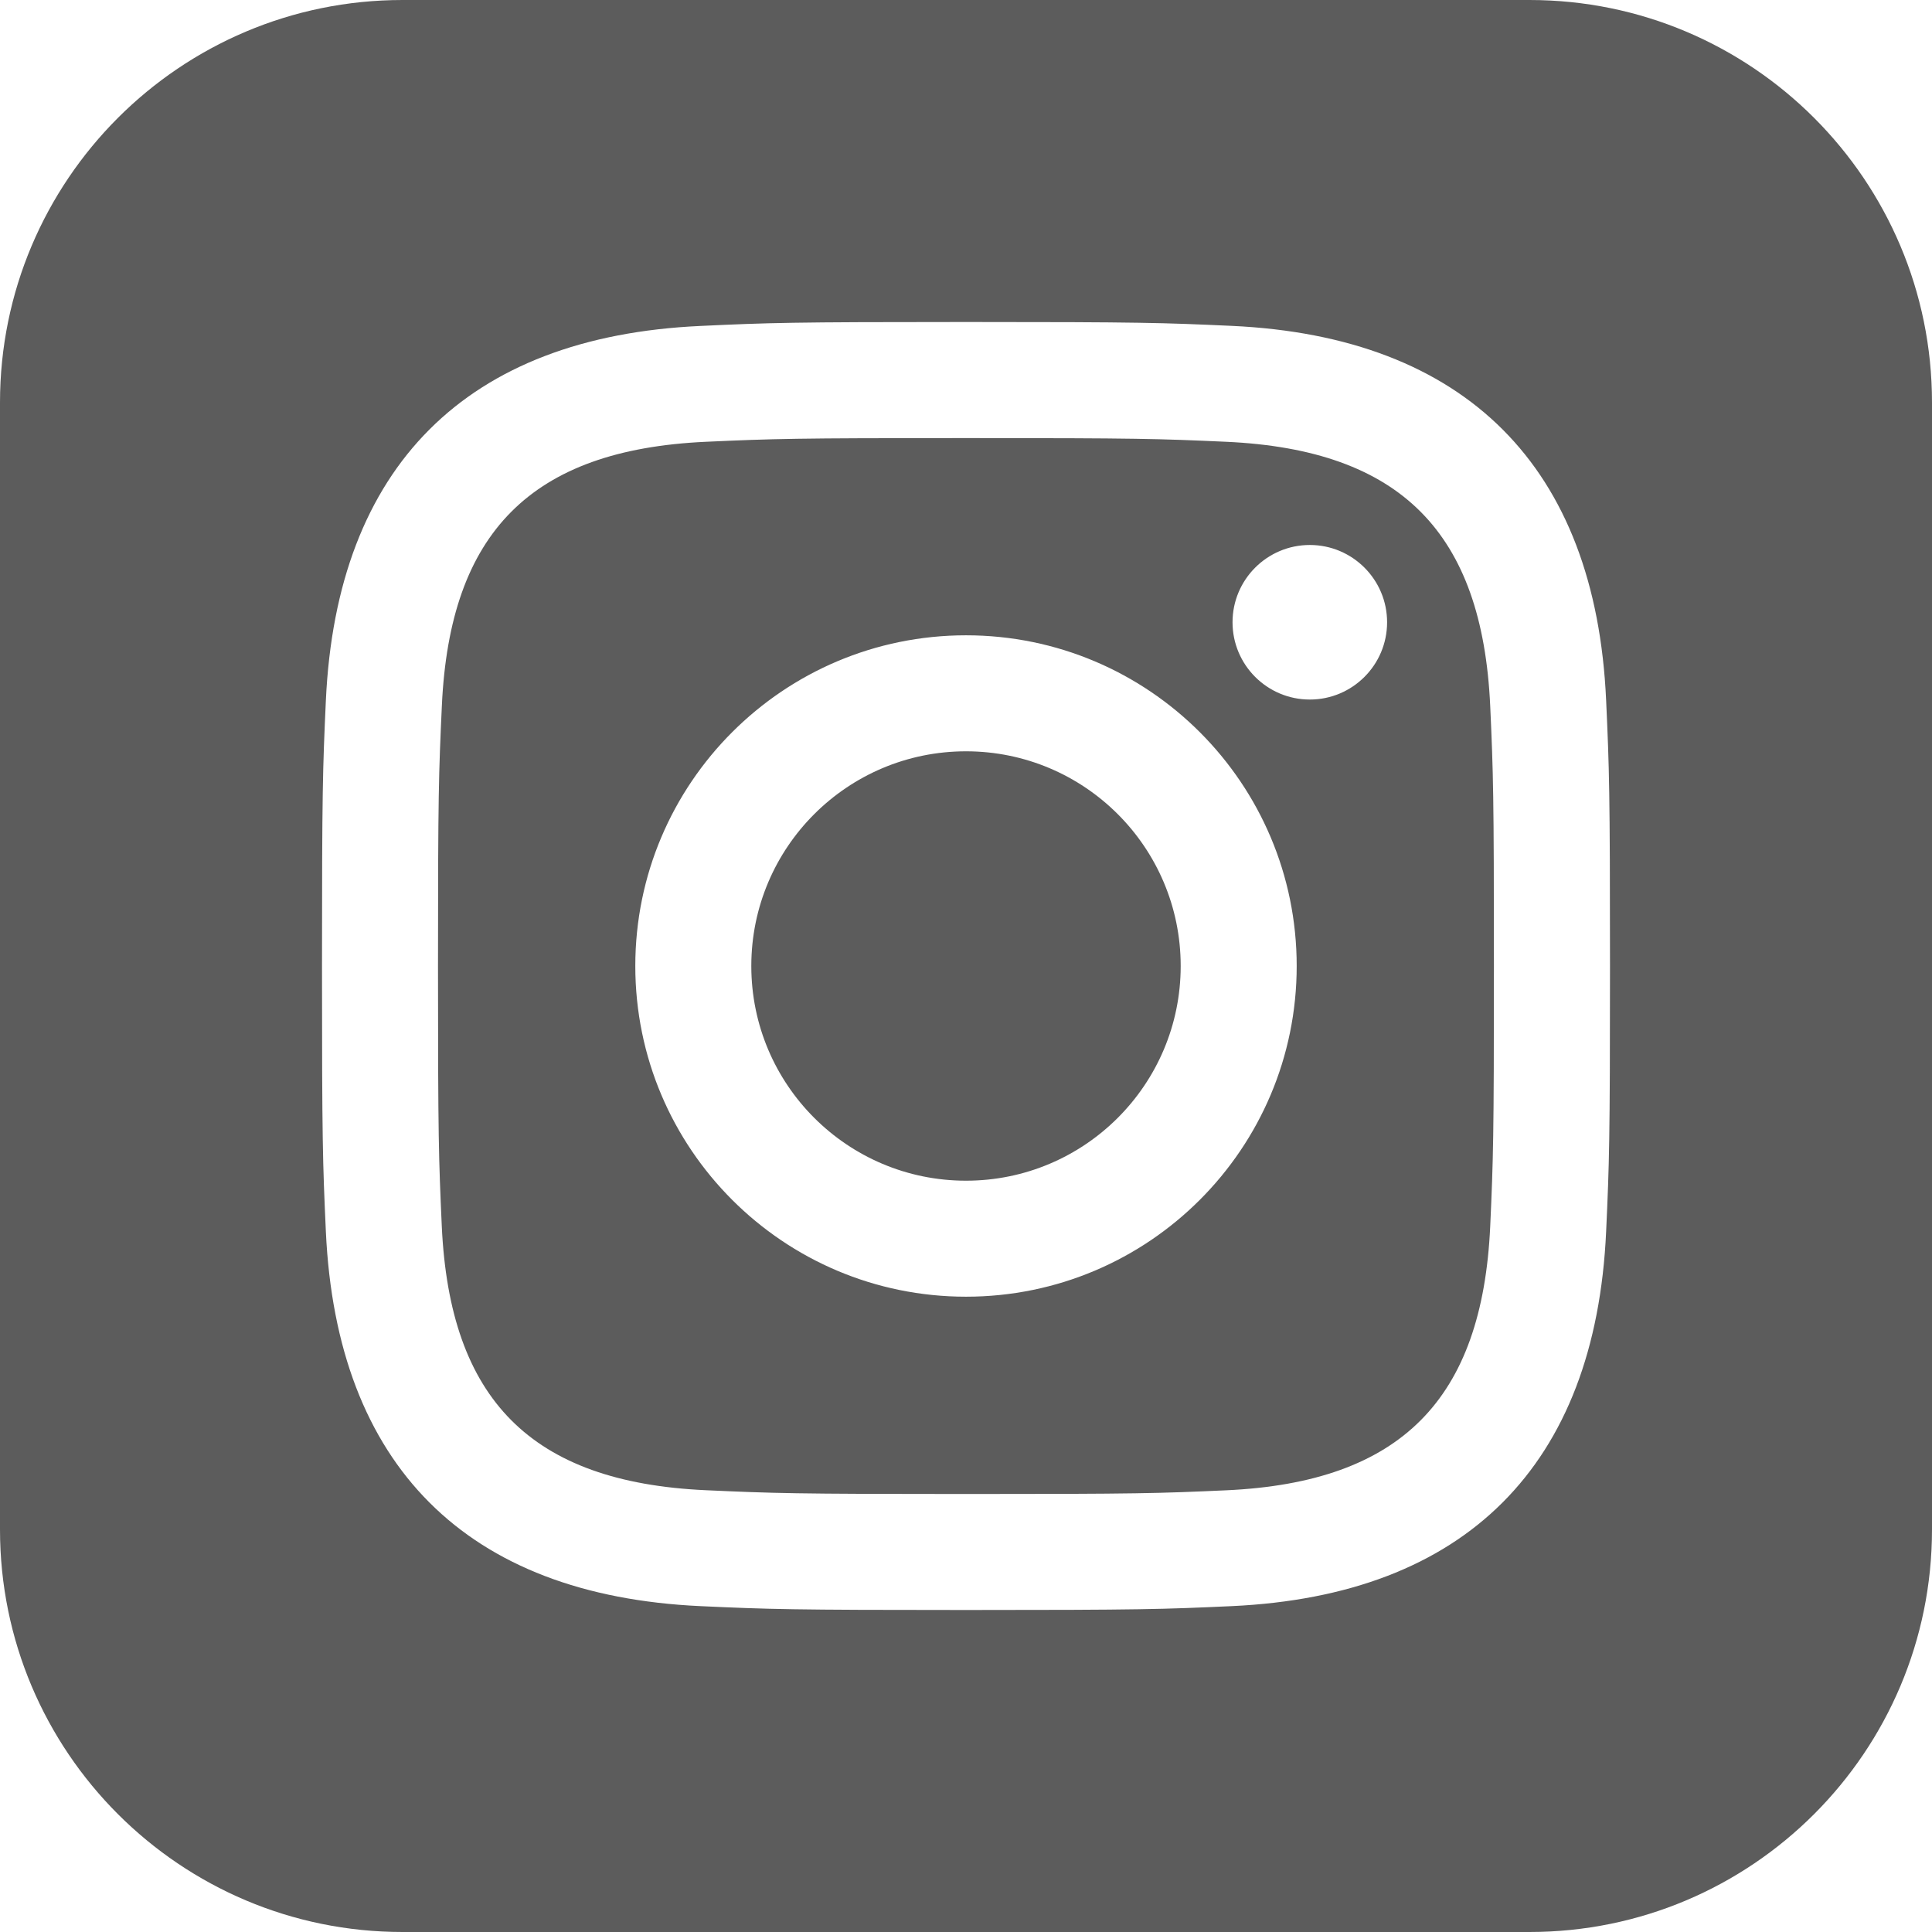
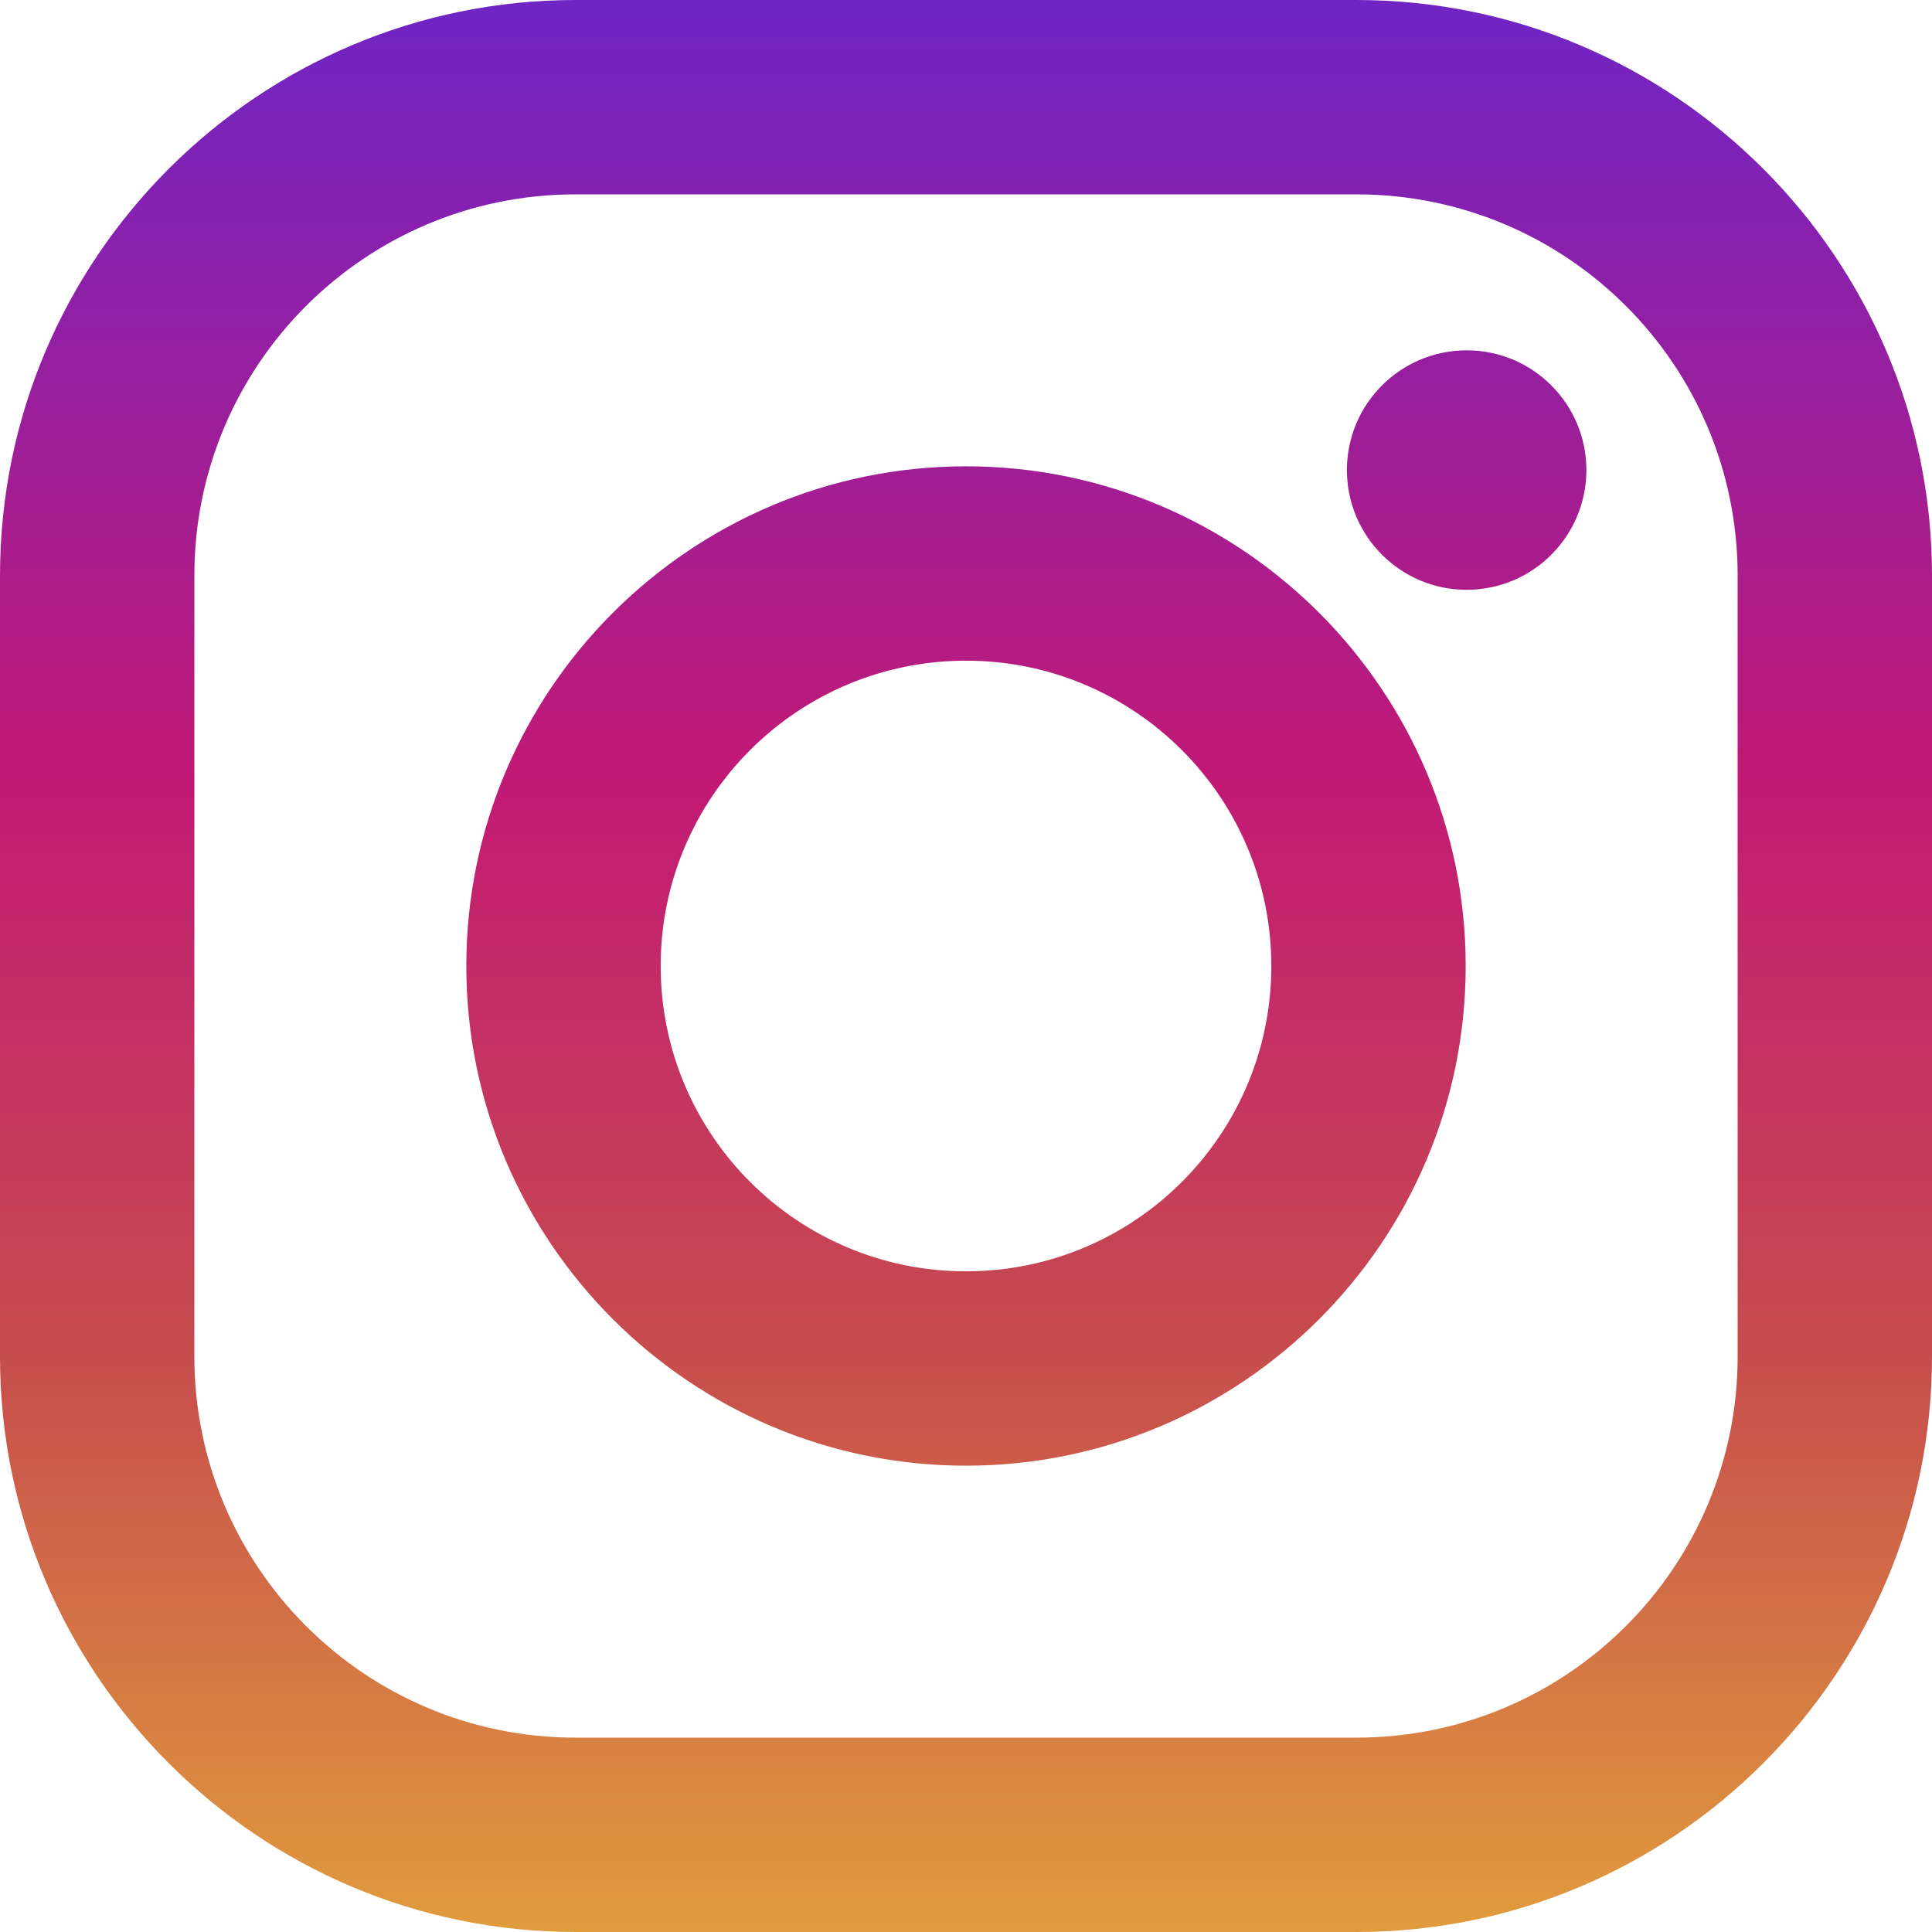
- <svg xmlns="http://www.w3.org/2000/svg" fill="#5c5c5c" width="24" height="24" viewBox="0 0 24 24">
-   <path d="M15.233 5.488c-.843-.038-1.097-.046-3.233-.046s-2.389.008-3.232.046c-2.17.099-3.181 1.127-3.279 3.279-.039.844-.048 1.097-.048 3.233s.009 2.389.047 3.233c.099 2.148 1.106 3.18 3.279 3.279.843.038 1.097.047 3.233.047 2.137 0 2.39-.008 3.233-.046 2.17-.099 3.18-1.129 3.279-3.279.038-.844.046-1.097.046-3.233s-.008-2.389-.046-3.232c-.099-2.153-1.111-3.182-3.279-3.281zm-3.233 10.62c-2.269 0-4.108-1.839-4.108-4.108 0-2.269 1.84-4.108 4.108-4.108s4.108 1.839 4.108 4.108c0 2.269-1.839 4.108-4.108 4.108zm4.271-7.418c-.53 0-.96-.43-.96-.96s.43-.96.96-.96.96.43.96.96-.43.96-.96.96zm-1.604 3.31c0 1.473-1.194 2.667-2.667 2.667s-2.667-1.194-2.667-2.667c0-1.473 1.194-2.667 2.667-2.667s2.667 1.194 2.667 2.667zm4.333-12h-14c-2.761 0-5 2.239-5 5v14c0 2.761 2.239 5 5 5h14c2.762 0 5-2.239 5-5v-14c0-2.761-2.238-5-5-5zm.952 15.298c-.132 2.909-1.751 4.521-4.653 4.654-.854.039-1.126.048-3.299.048s-2.444-.009-3.298-.048c-2.908-.133-4.52-1.748-4.654-4.654-.039-.853-.048-1.125-.048-3.298 0-2.172.009-2.445.048-3.298.134-2.908 1.748-4.521 4.654-4.653.854-.04 1.125-.049 3.298-.049s2.445.009 3.299.048c2.908.133 4.523 1.751 4.653 4.653.039.854.048 1.127.048 3.299 0 2.173-.009 2.445-.048 3.298z" />
+ <svg xmlns="http://www.w3.org/2000/svg" version="1.1" id="Layer_1" x="0px" y="0px" viewBox="0 0 551.034 551.034" style="enable-background:new 0 0 551.034 551.034;" xml:space="preserve">
+   <g>
+     <linearGradient id="SVGID_1_" gradientUnits="userSpaceOnUse" x1="275.517" y1="4.57" x2="275.517" y2="549.72" gradientTransform="matrix(1 0 0 -1 0 554)">
+       <stop offset="0" style="stop-color:#E09B3D" />
+       <stop offset="0.3" style="stop-color:#C74C4D" />
+       <stop offset="0.6" style="stop-color:#C21975" />
+       <stop offset="1" style="stop-color:#7024C4" />
+     </linearGradient>
+     <path style="fill:url(#SVGID_1_);" d="M386.878,0H164.156C73.64,0,0,73.64,0,164.156v222.722   c0,90.516,73.64,164.156,164.156,164.156h222.722c90.516,0,164.156-73.64,164.156-164.156V164.156   C551.033,73.64,477.393,0,386.878,0z M495.6,386.878c0,60.045-48.677,108.722-108.722,108.722H164.156   c-60.045,0-108.722-48.677-108.722-108.722V164.156c0-60.046,48.677-108.722,108.722-108.722h222.722   c60.045,0,108.722,48.676,108.722,108.722L495.6,386.878L495.6,386.878z" />
+     <linearGradient id="SVGID_2_" gradientUnits="userSpaceOnUse" x1="275.517" y1="4.57" x2="275.517" y2="549.72" gradientTransform="matrix(1 0 0 -1 0 554)">
+       <stop offset="0" style="stop-color:#E09B3D" />
+       <stop offset="0.3" style="stop-color:#C74C4D" />
+       <stop offset="0.6" style="stop-color:#C21975" />
+       <stop offset="1" style="stop-color:#7024C4" />
+     </linearGradient>
+     <path style="fill:url(#SVGID_2_);" d="M275.517,133C196.933,133,133,196.933,133,275.516s63.933,142.517,142.517,142.517   S418.034,354.1,418.034,275.516S354.101,133,275.517,133z M275.517,362.6c-48.095,0-87.083-38.988-87.083-87.083   s38.989-87.083,87.083-87.083c48.095,0,87.083,38.988,87.083,87.083C362.6,323.611,323.611,362.6,275.517,362.6z" />
+     <linearGradient id="SVGID_3_" gradientUnits="userSpaceOnUse" x1="418.31" y1="4.57" x2="418.31" y2="549.72" gradientTransform="matrix(1 0 0 -1 0 554)">
+       <stop offset="0" style="stop-color:#E09B3D" />
+       <stop offset="0.3" style="stop-color:#C74C4D" />
+       <stop offset="0.6" style="stop-color:#C21975" />
+       <stop offset="1" style="stop-color:#7024C4" />
+     </linearGradient>
+     <circle style="fill:url(#SVGID_3_);" cx="418.31" cy="134.07" r="34.15" />
+   </g>
</svg>
